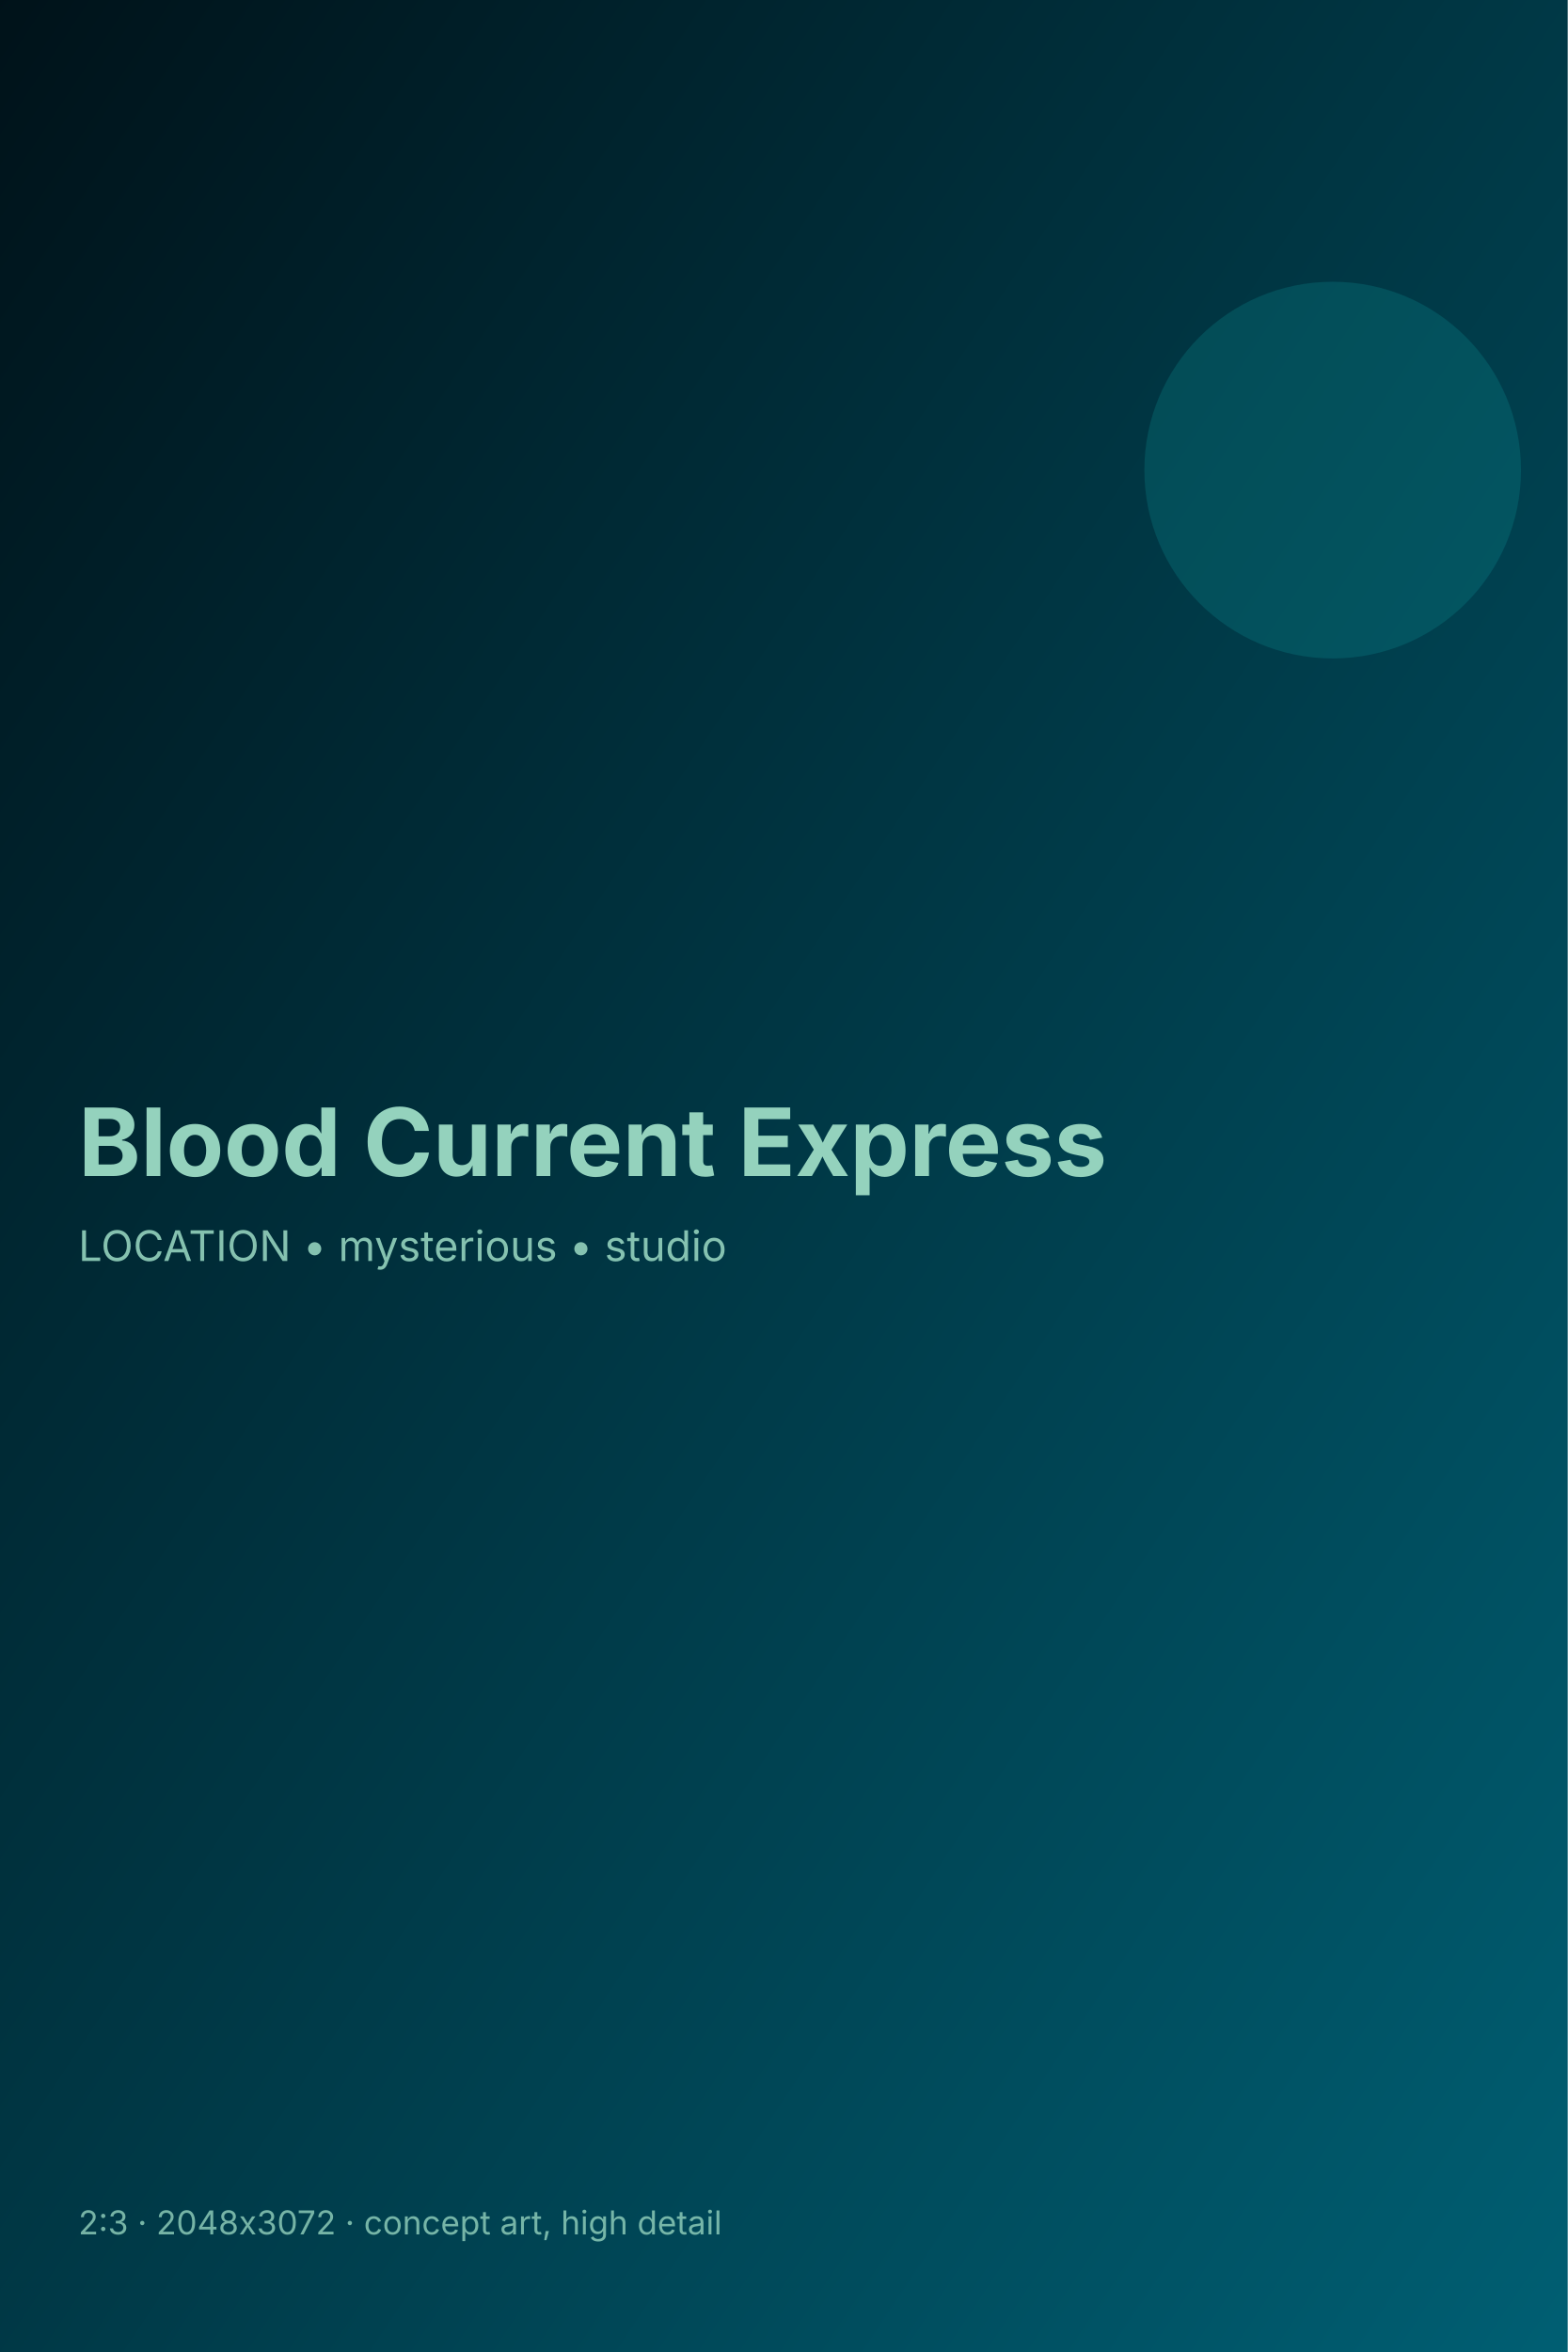
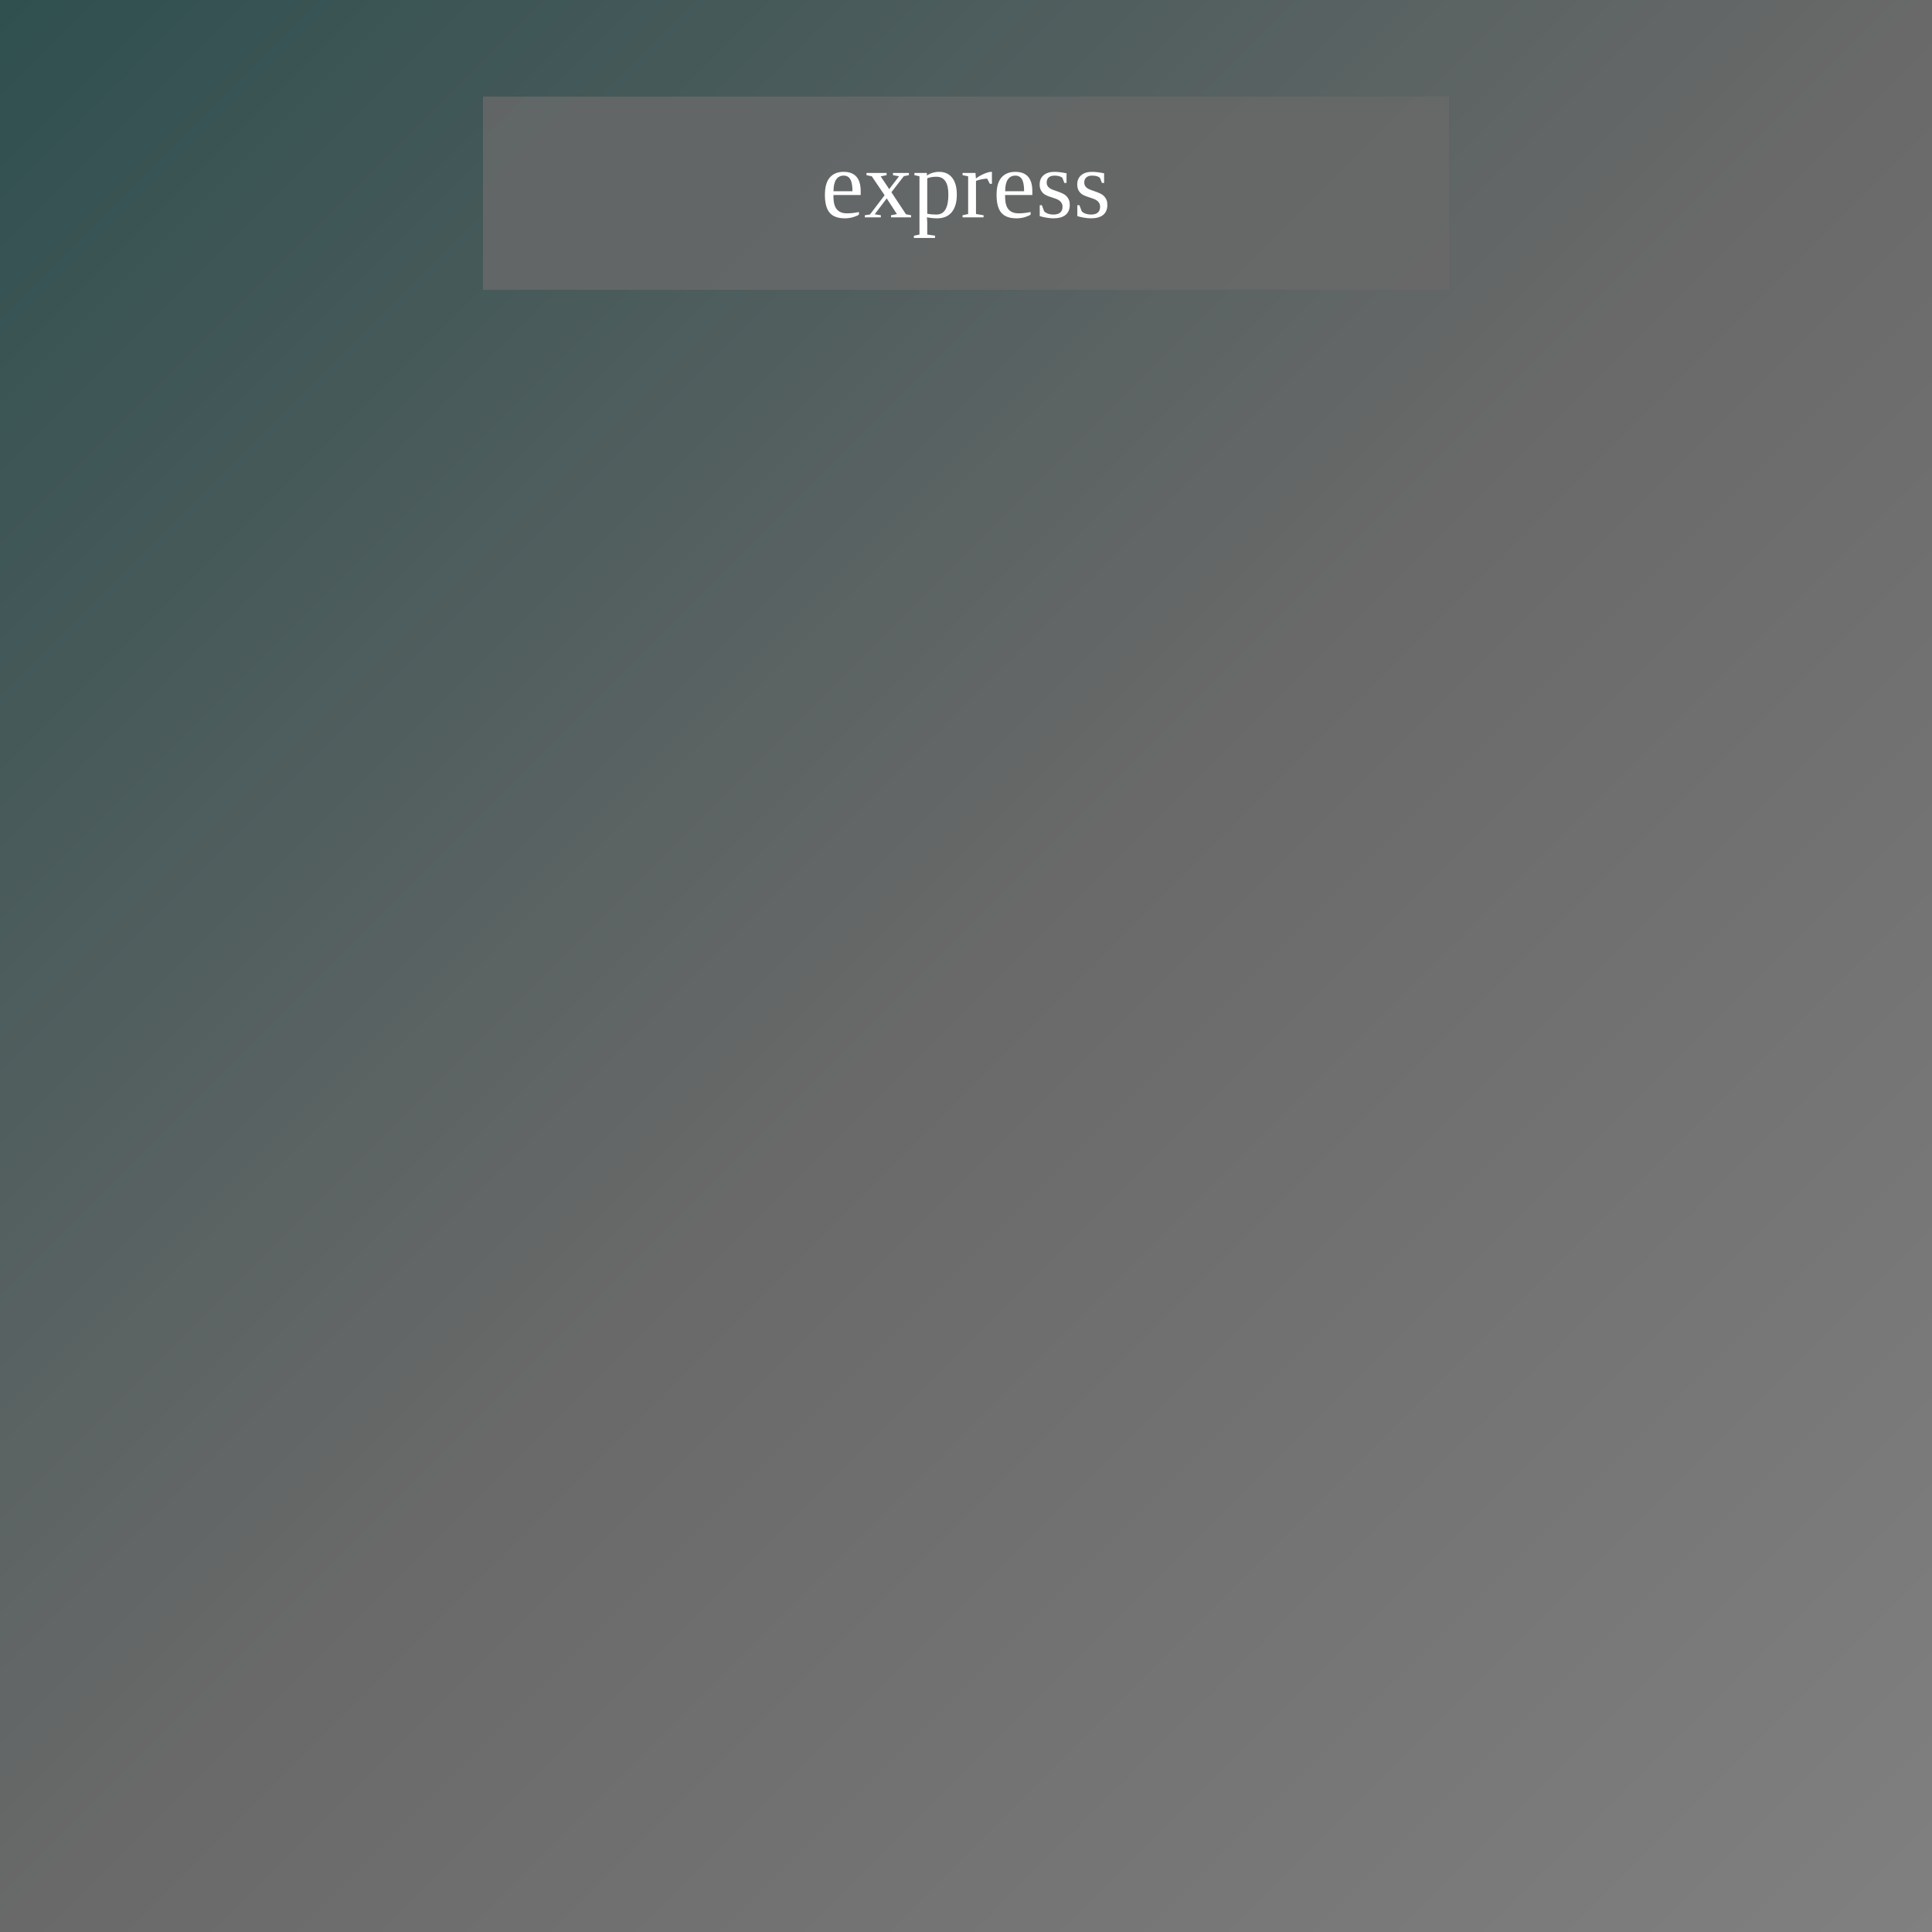
- <svg xmlns="http://www.w3.org/2000/svg" width="2048" height="3072" viewBox="0 0 2048 3072">
+ <svg xmlns="http://www.w3.org/2000/svg" width="400" height="400" viewBox="0 0 400 400">
  <defs>
-     <linearGradient id="grad" x1="0" x2="1" y1="0" y2="1">
-       <stop offset="0%" stop-color="#001219" />
-       <stop offset="100%" stop-color="#005f73" />
+     <linearGradient id="loc-stone" x1="0%" y1="0%" x2="100%" y2="100%">
+       <stop offset="0%" stop-color="#2F4F4F" />
+       <stop offset="50%" stop-color="#696969" />
+       <stop offset="100%" stop-color="#808080" />
    </linearGradient>
+     <linearGradient id="loc-shadow" x1="0%" y1="0%" x2="100%" y2="100%">
+       <stop offset="0%" stop-color="#000000" />
+       <stop offset="50%" stop-color="#1C1C1C" />
+       <stop offset="100%" stop-color="#363636" />
+     </linearGradient>
+     <linearGradient id="loc-torch" x1="0%" y1="0%" x2="100%" y2="100%">
+       <stop offset="0%" stop-color="#FF4500" />
+       <stop offset="50%" stop-color="#FF6347" />
+       <stop offset="100%" stop-color="#FF7F50" />
+     </linearGradient>
+     <filter id="loc-shadow">
+       <feDropShadow dx="2" dy="2" stdDeviation="3" flood-opacity="0.3" />
+     </filter>
  </defs>
-   <rect width="100%" height="100%" fill="url(#grad)" />
-   <circle cx="1741" cy="614" r="246" fill="#0a9396" opacity="0.25" />
-   <g fill="#94d2bd" font-family="Inter, system-ui, -apple-system, Segoe UI, Roboto, Ubuntu, Cantarell, 'Helvetica Neue', Arial, sans-serif">
-     <text x="5%" y="50%" font-size="123" font-weight="700">Blood Current Express</text>
-     <text x="5%" y="50%" dy="111" font-size="55" opacity="0.9">LOCATION • mysterious • studio</text>
-     <text x="5%" y="95%" font-size="43" opacity="0.8">2:3 · 2048x3072 · concept art, high detail</text>
-   </g>
+   <rect width="400" height="400" fill="url(#loc-stone)" />
+   <rect x="100" y="20" width="200" height="40" fill="#696969" opacity="0.8" />
+   <text x="200" y="45" text-anchor="middle" font-size="20" fill="white">express</text>
</svg>
